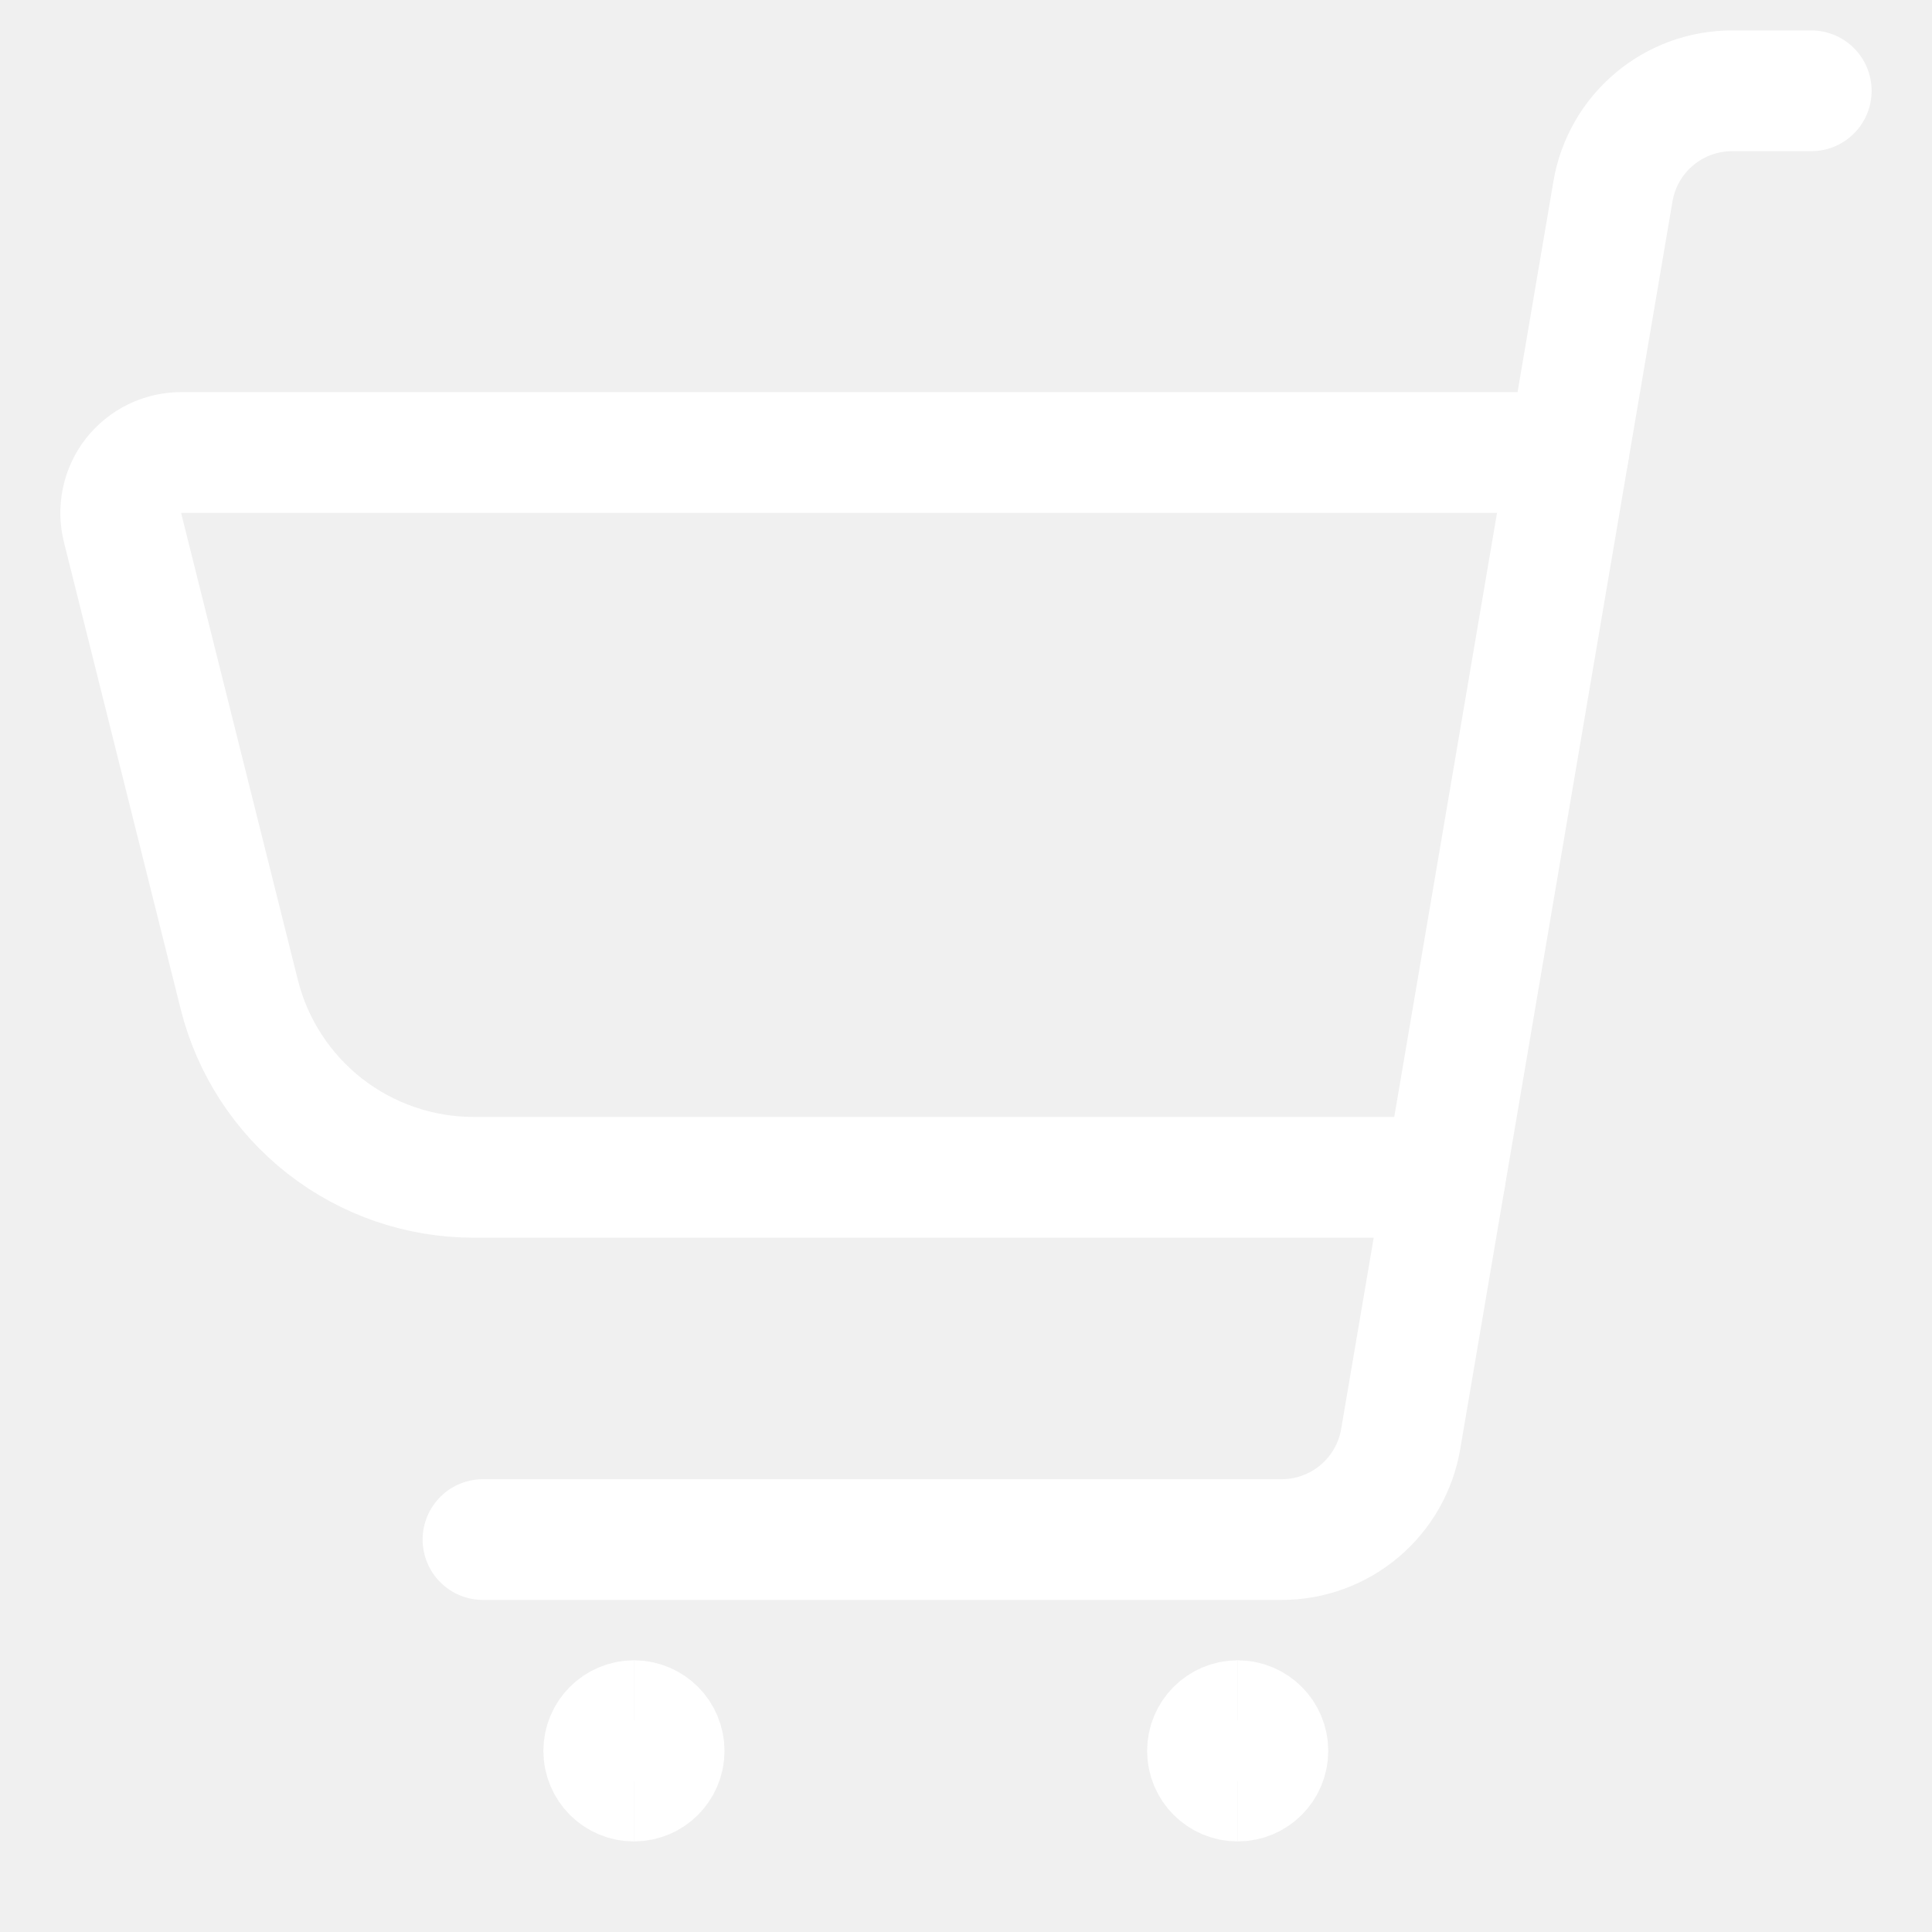
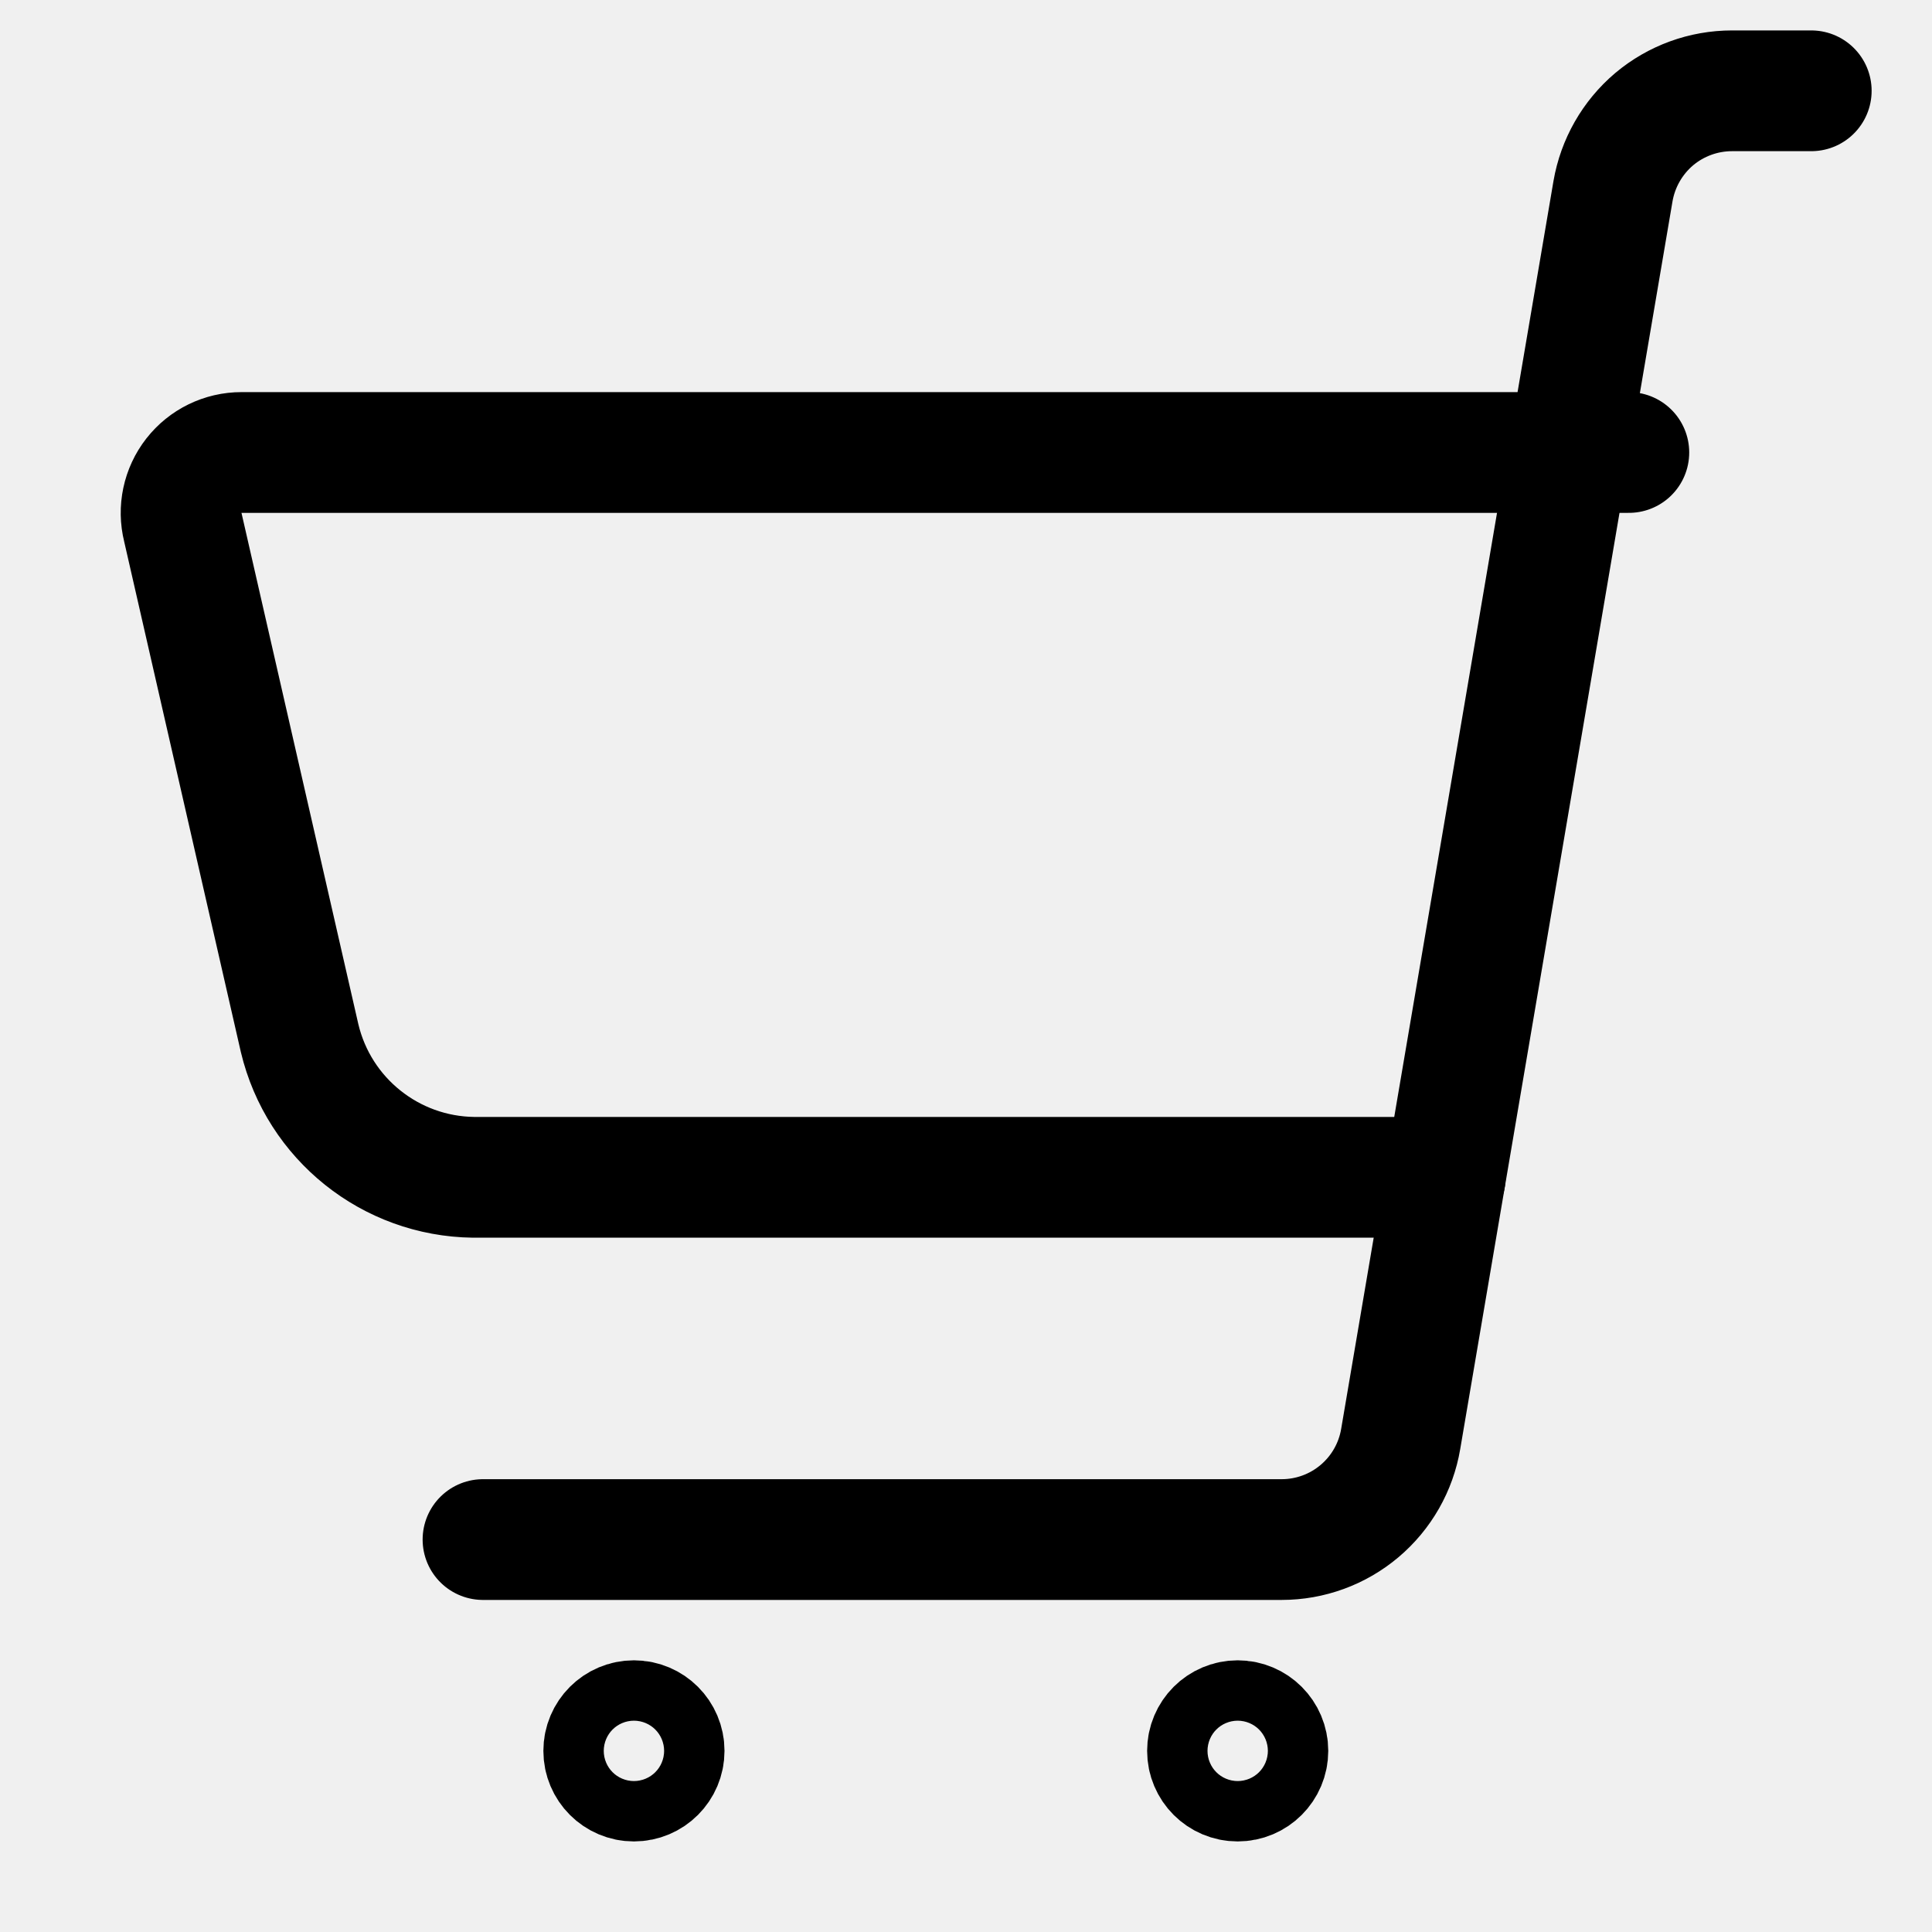
- <svg xmlns="http://www.w3.org/2000/svg" preserveAspectRatio="none" overflow="visible" style="display: block;" width="24" height="24" viewBox="0 0 24 24" fill="none">
-   <g id="Shopping Cart 1 1">
-     <path id="Vector" d="M6 19.125H15.921C16.275 19.125 16.618 19 16.889 18.771C17.16 18.542 17.341 18.225 17.4 17.876L20.037 2.376C20.096 2.027 20.278 1.71 20.548 1.482C20.819 1.253 21.162 1.128 21.516 1.128H22.5" stroke="white" stroke-width="1.5" stroke-linecap="round" stroke-linejoin="round" />
-     <path id="Vector_2" d="M7.875 22.125C7.668 22.125 7.5 21.957 7.5 21.75C7.5 21.543 7.668 21.375 7.875 21.375" stroke="white" stroke-width="1.5" />
-     <path id="Vector_3" d="M7.875 22.125C8.082 22.125 8.25 21.957 8.25 21.75C8.25 21.543 8.082 21.375 7.875 21.375" stroke="white" stroke-width="1.5" />
-     <path id="Vector_4" d="M15.375 22.125C15.168 22.125 15 21.957 15 21.75C15 21.543 15.168 21.375 15.375 21.375" stroke="white" stroke-width="1.5" />
-     <path id="Vector_5" d="M15.375 22.125C15.582 22.125 15.75 21.957 15.75 21.75C15.75 21.543 15.582 21.375 15.375 21.375" stroke="white" stroke-width="1.5" />
-     <path id="Vector_6" d="M17.953 14.625H5.882C5.213 14.625 4.563 14.401 4.036 13.99C3.509 13.578 3.134 13.002 2.972 12.353L1.522 6.553C1.494 6.442 1.492 6.327 1.516 6.215C1.539 6.104 1.588 5.999 1.658 5.909C1.729 5.82 1.818 5.747 1.921 5.697C2.023 5.647 2.136 5.621 2.25 5.621H19.484" stroke="white" stroke-width="1.5" stroke-linecap="round" stroke-linejoin="round" />
-   </g>
+ <svg xmlns="http://www.w3.org/2000/svg" width="24" height="24" viewBox="0 0 24 24" fill="none" aria-hidden="true">
+   <path d="M6 19.125h9.921c.354 0 .697-.125.968-.354.271-.229.452-.546.511-.896L20.037 2.376c.06-.349.241-.666.511-.895.271-.228.614-.353.968-.353H22.5" stroke="currentColor" stroke-width="1.5" stroke-linecap="round" stroke-linejoin="round" />
+   <path d="M7.875 22.125a.375.375 0 1 0 0-.75.375.375 0 0 0 0 .75Z" stroke="currentColor" stroke-width="1.5" />
+   <path d="M15.375 22.125a.375.375 0 1 0 0-.75.375.375 0 0 0 0 .75Z" stroke="currentColor" stroke-width="1.5" />
+   <path d="M17.953 14.625H5.882a2.25 2.25 0 0 1-2.16-1.728L2.272 6.553a.75.75 0 0 1 .728-.932h17.234" stroke="currentColor" stroke-width="1.5" stroke-linecap="round" stroke-linejoin="round" />
</svg>
